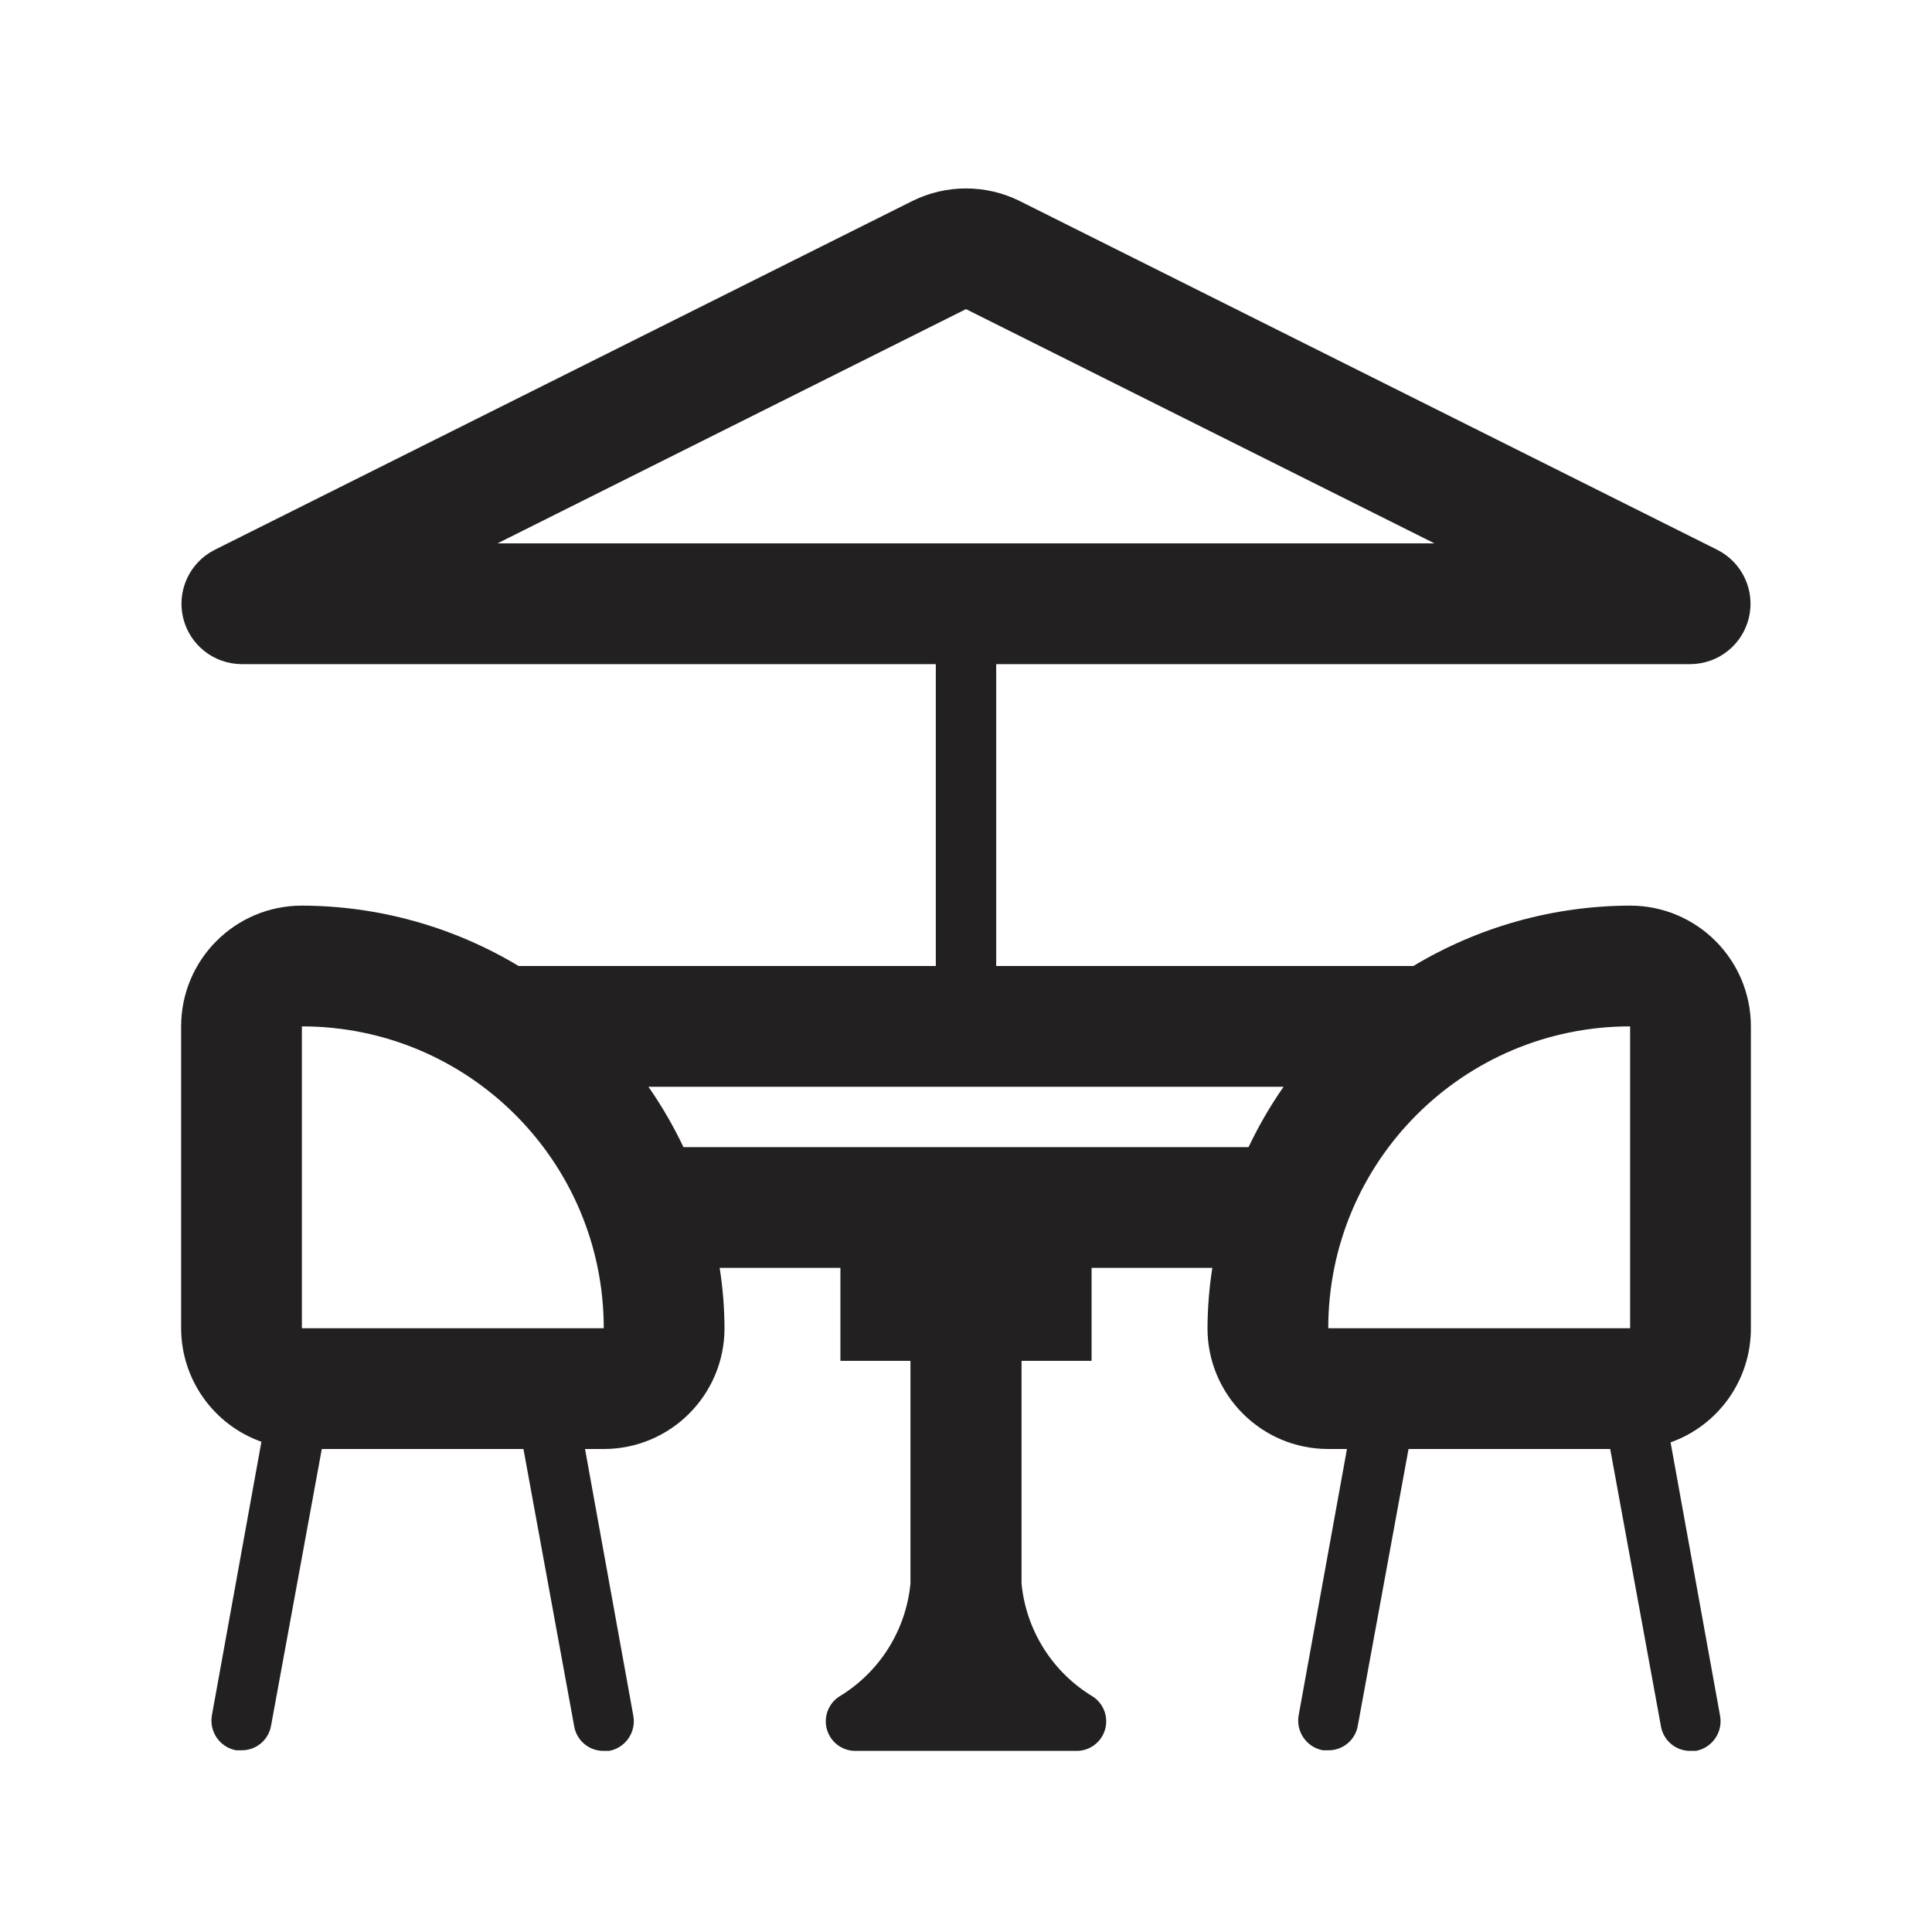
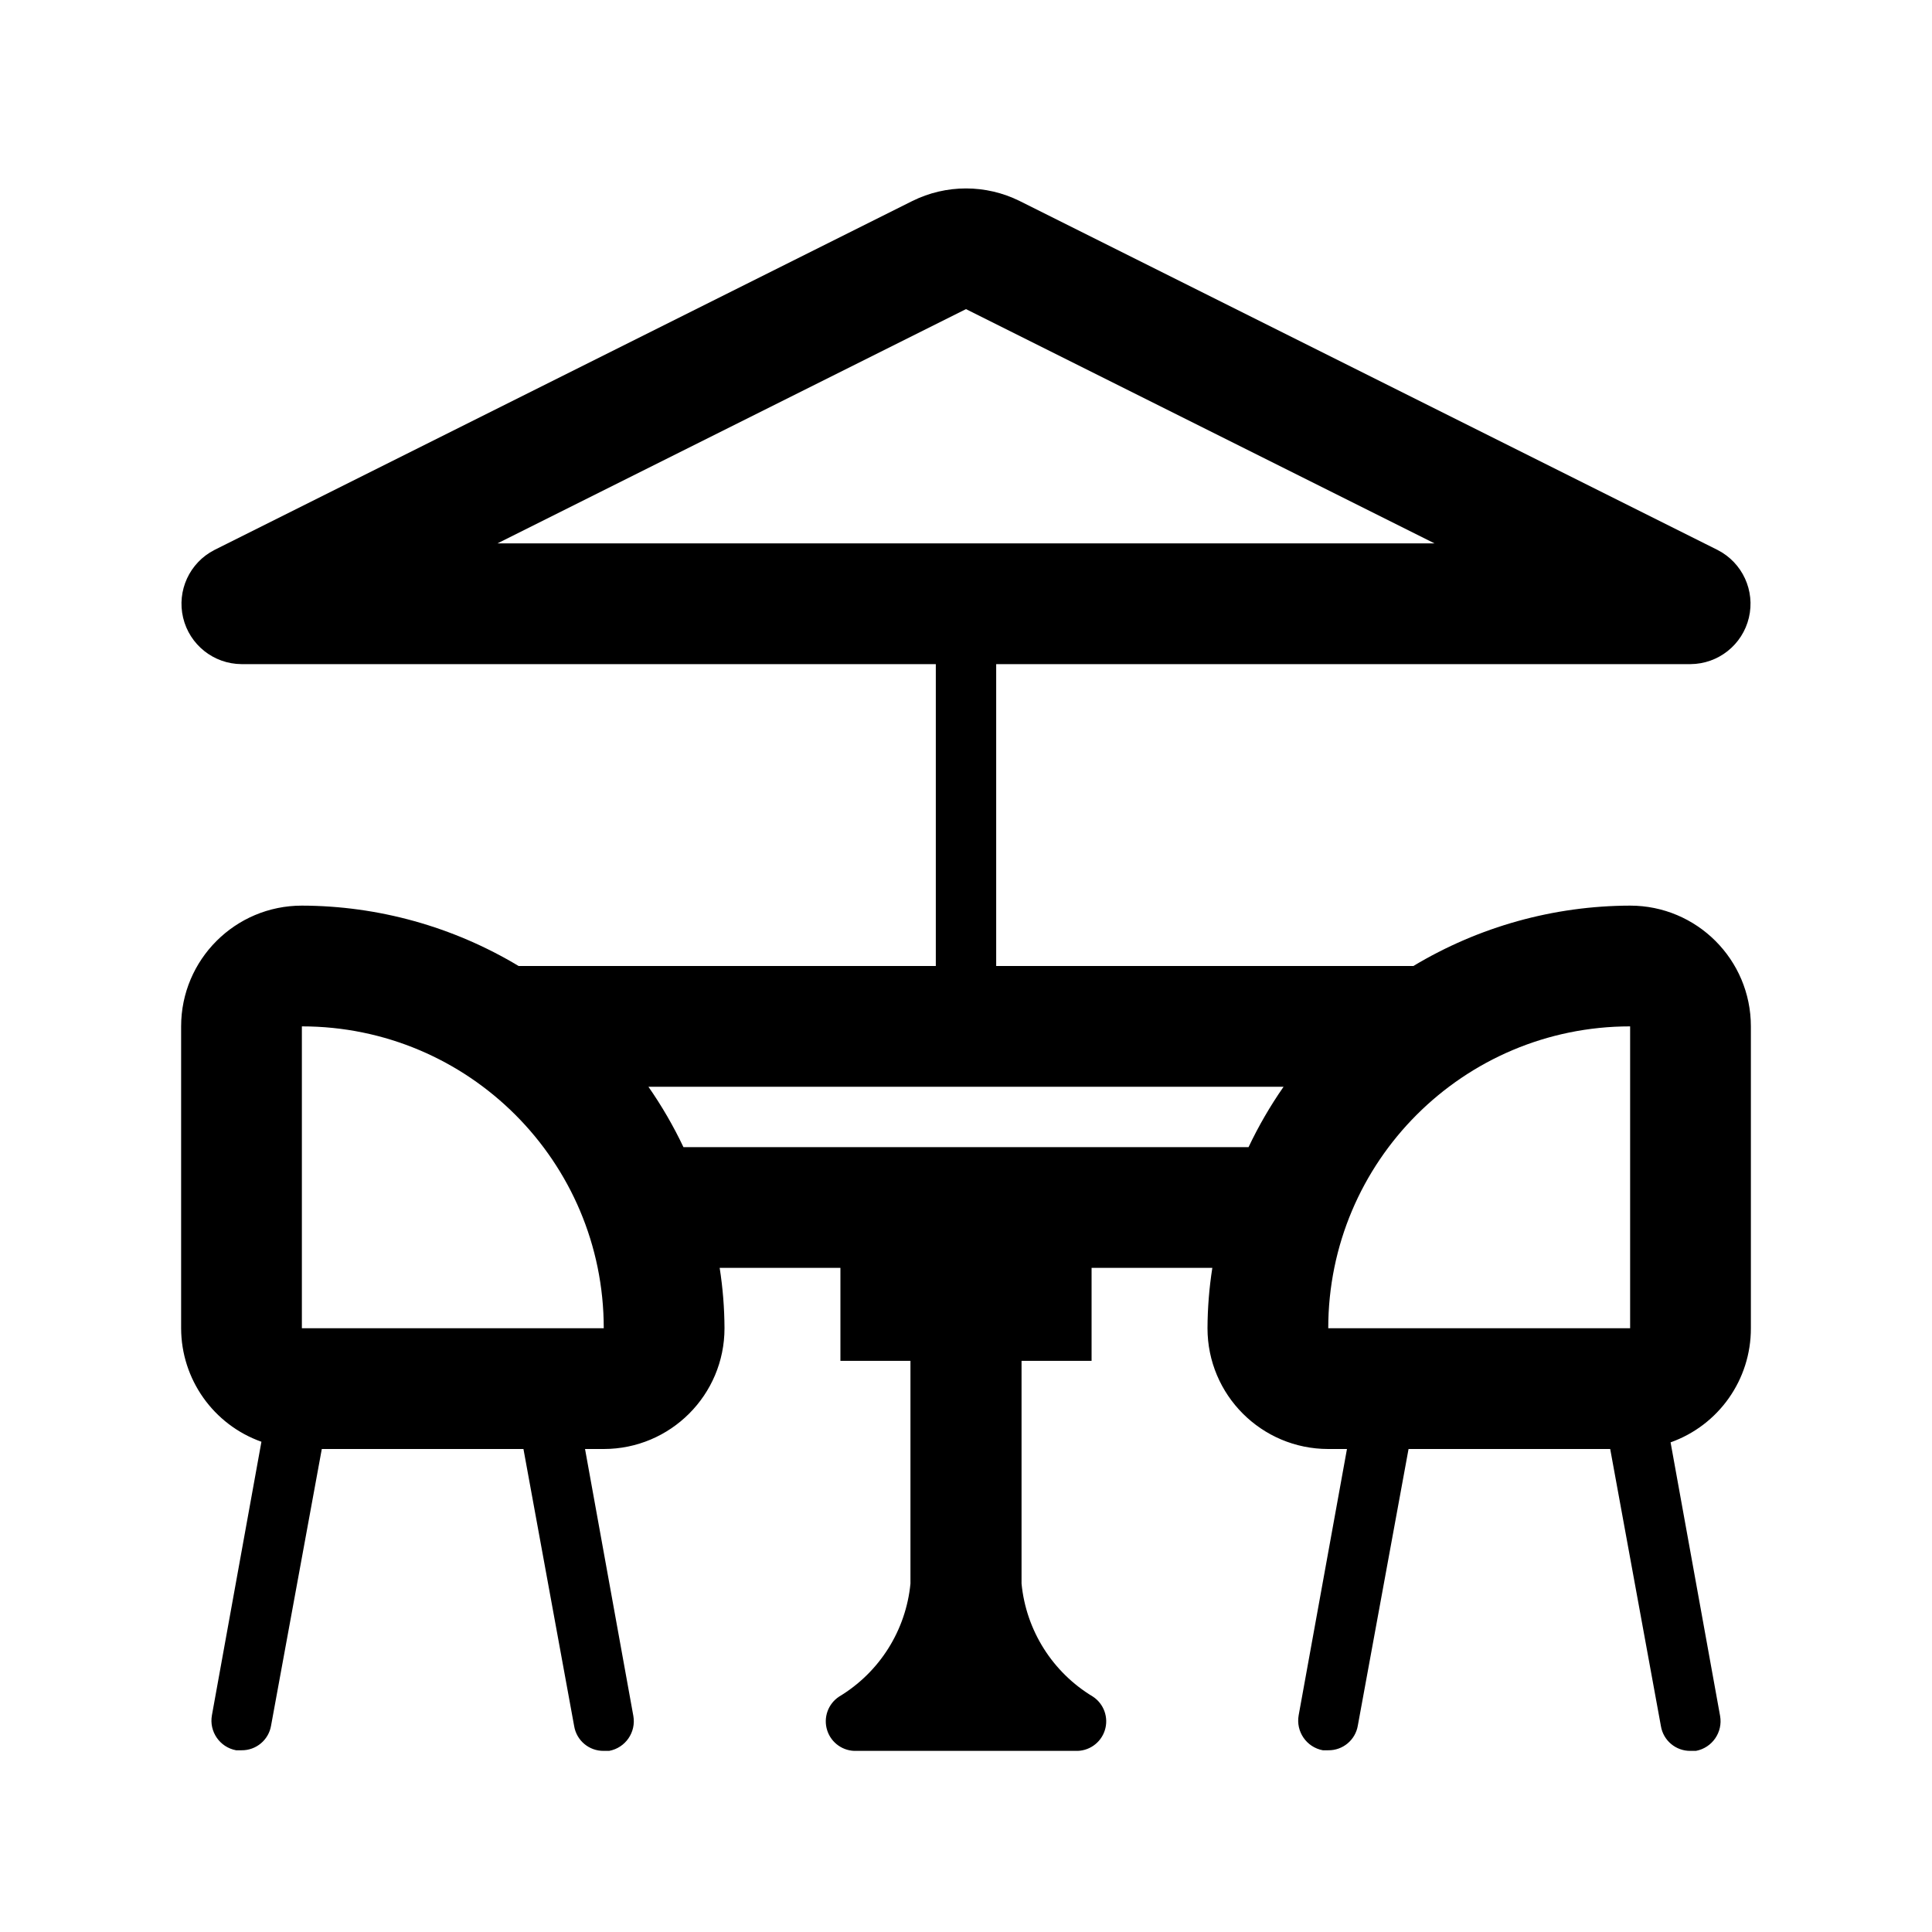
- <svg xmlns="http://www.w3.org/2000/svg" fill="#222020" viewBox="0 0 32 32">
+ <svg xmlns="http://www.w3.org/2000/svg" viewBox="0 0 32 32">
  <path d="M29 22v-5a2 2 0 00-2-2 7 7 0 00-3.59 1H16.5v-5H28a1 1 0 00.45-1.89L16.89 3.33a2 2 0 00-1.78 0L3.55 9.11A1 1 0 004 11h11.5v5H8.59A7 7 0 005 15a2 2 0 00-2 2v5a2 2 0 001.33 1.88l-.82 4.53a.5.5 0 00.4.58H4a.49.49 0 00.49-.41L5.33 24h3.34l.84 4.59A.49.49 0 0010 29h.09a.5.5 0 00.4-.58L9.69 24H10a2 2 0 002-2 6.63 6.63 0 00-.08-1h2v1.54h1.16v3.69a2.46 2.46 0 01-1.18 1.87.49.49 0 00.29.9h3.62a.49.49 0 00.29-.9 2.46 2.46 0 01-1.18-1.87v-3.69h1.16V21h2a6.63 6.63 0 00-.08 1 2 2 0 002 2h.31l-.8 4.41a.5.5 0 00.4.58H22a.49.49 0 00.49-.41l.84-4.58h3.34l.84 4.59A.49.49 0 0028 29h.09a.5.5 0 00.4-.58l-.82-4.53A2 2 0 0029 22zM16 5.12L23.76 9H8.24zM5 22v-5a5 5 0 015 5zm6.32-3a7 7 0 00-.58-1h10.52a7 7 0 00-.58 1zM27 17v5h-5a5 5 0 015-5z" />
</svg>
